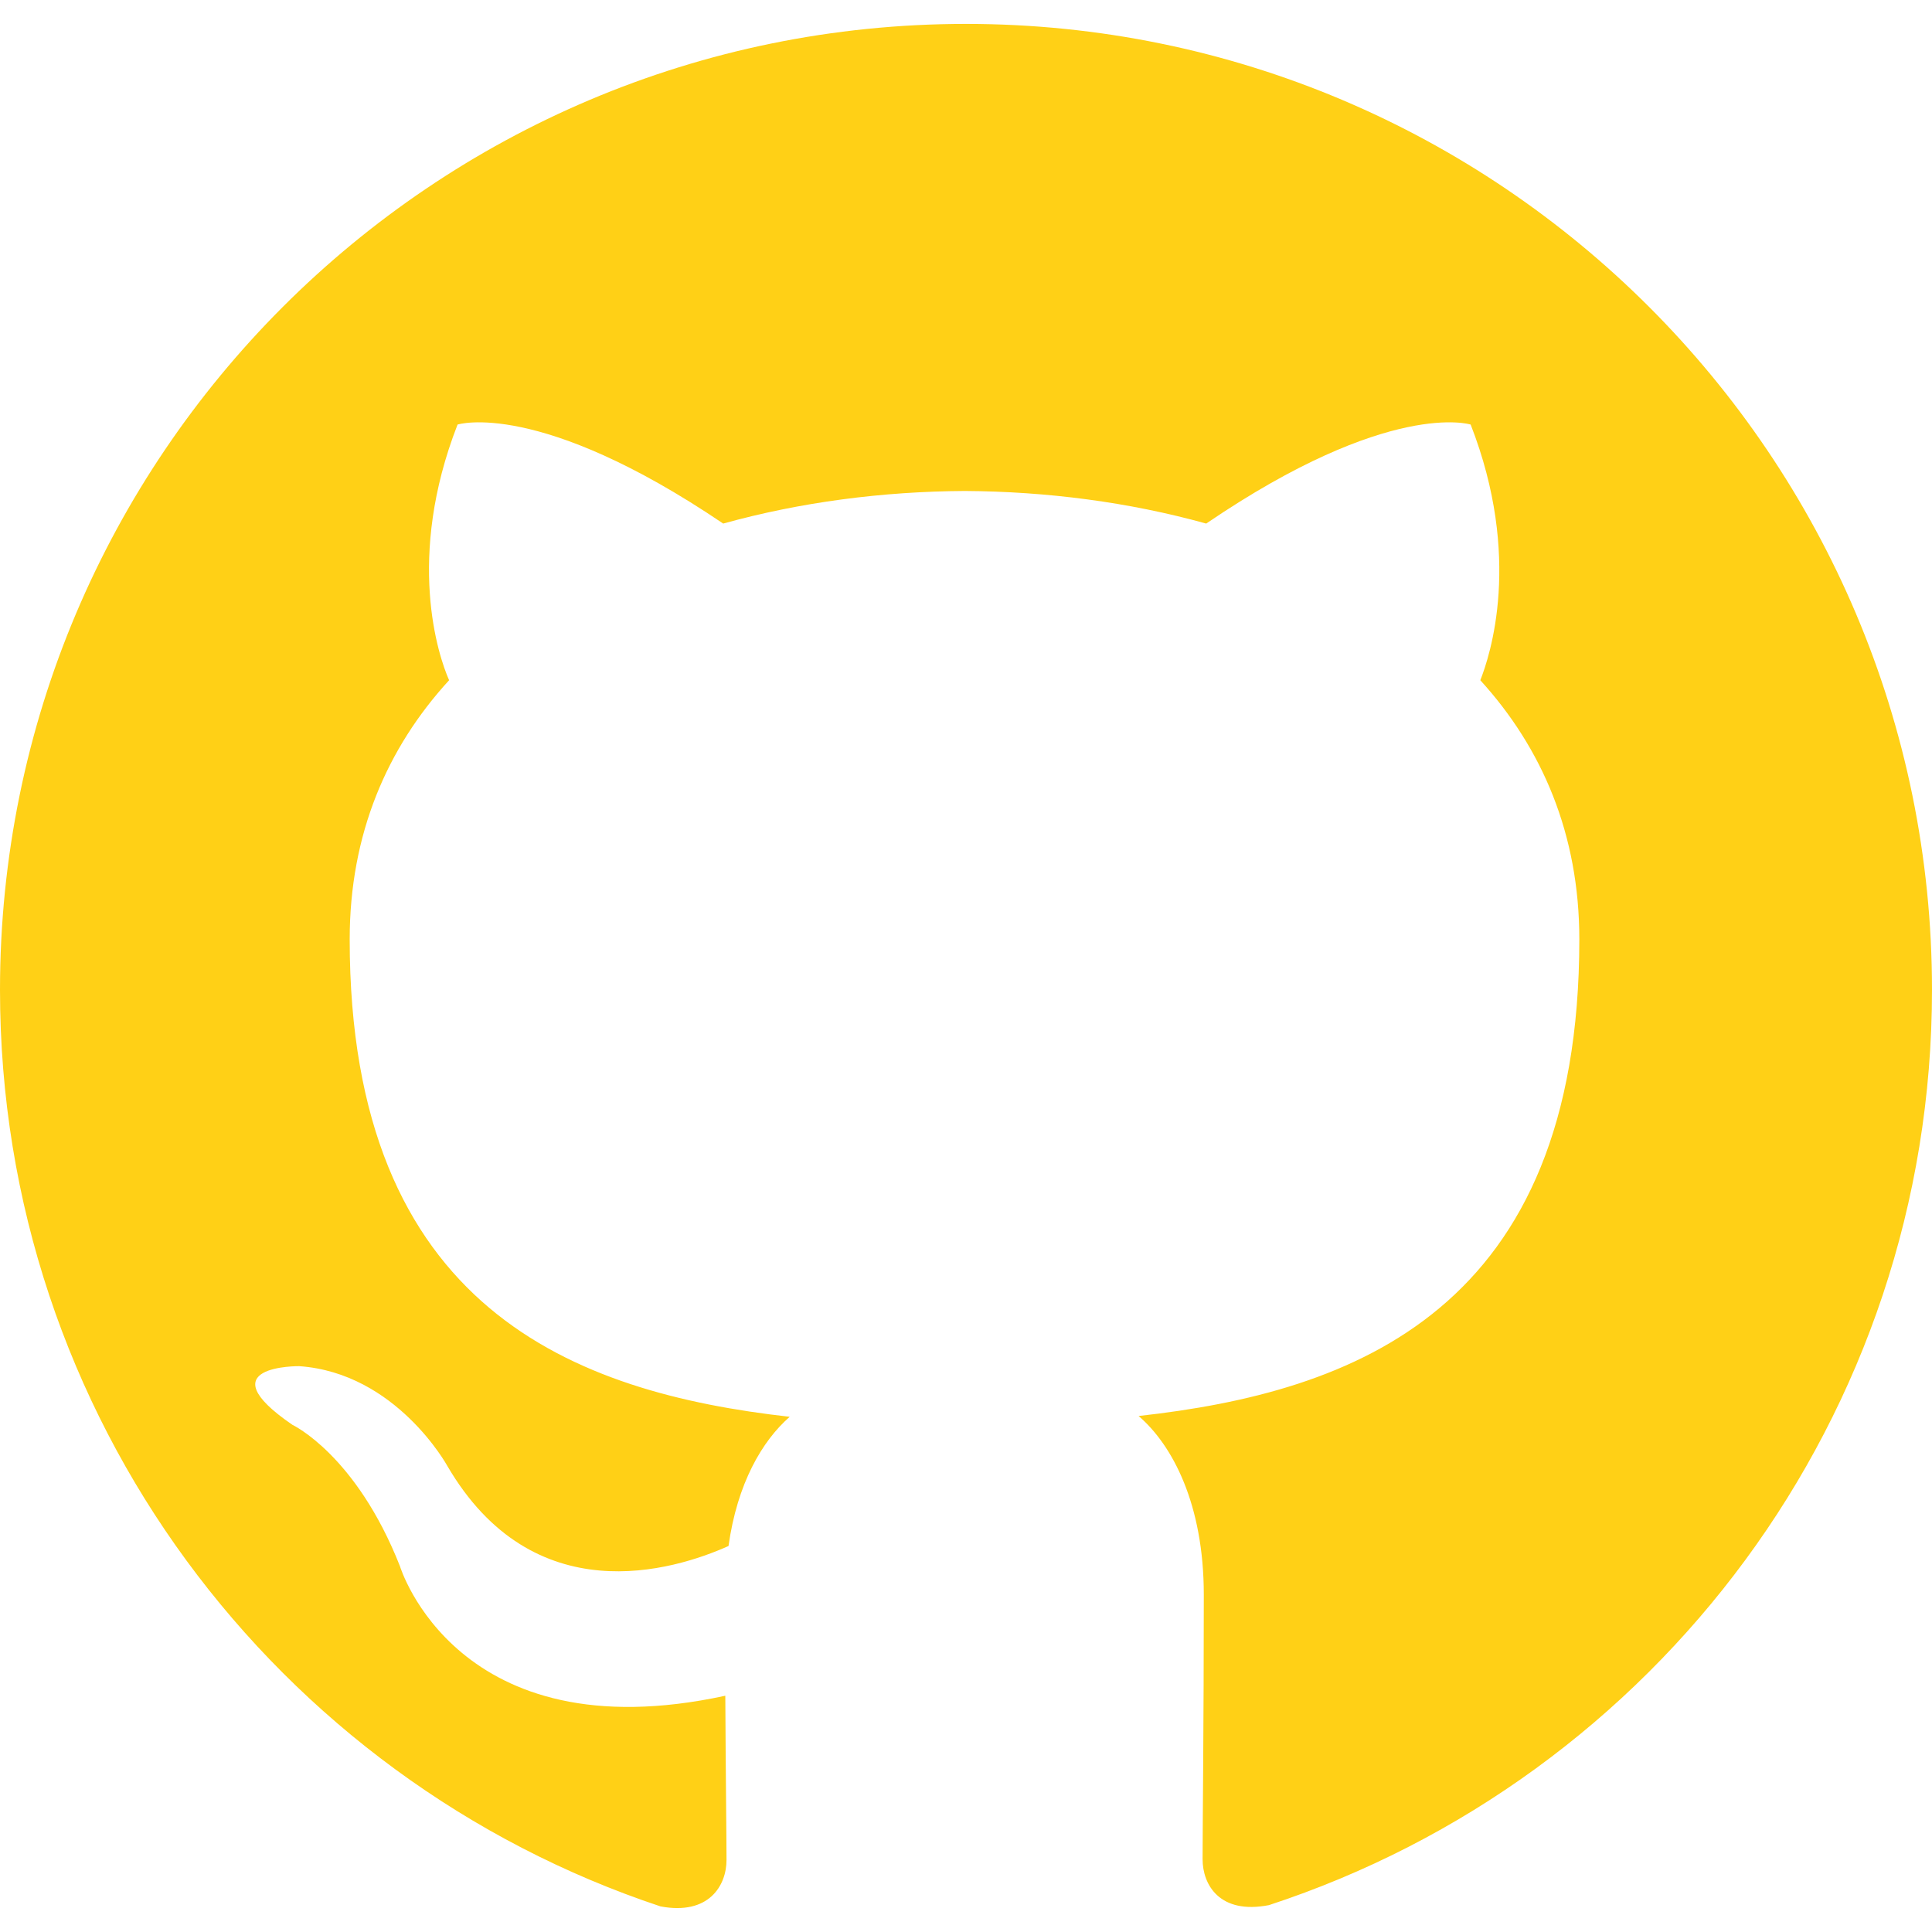
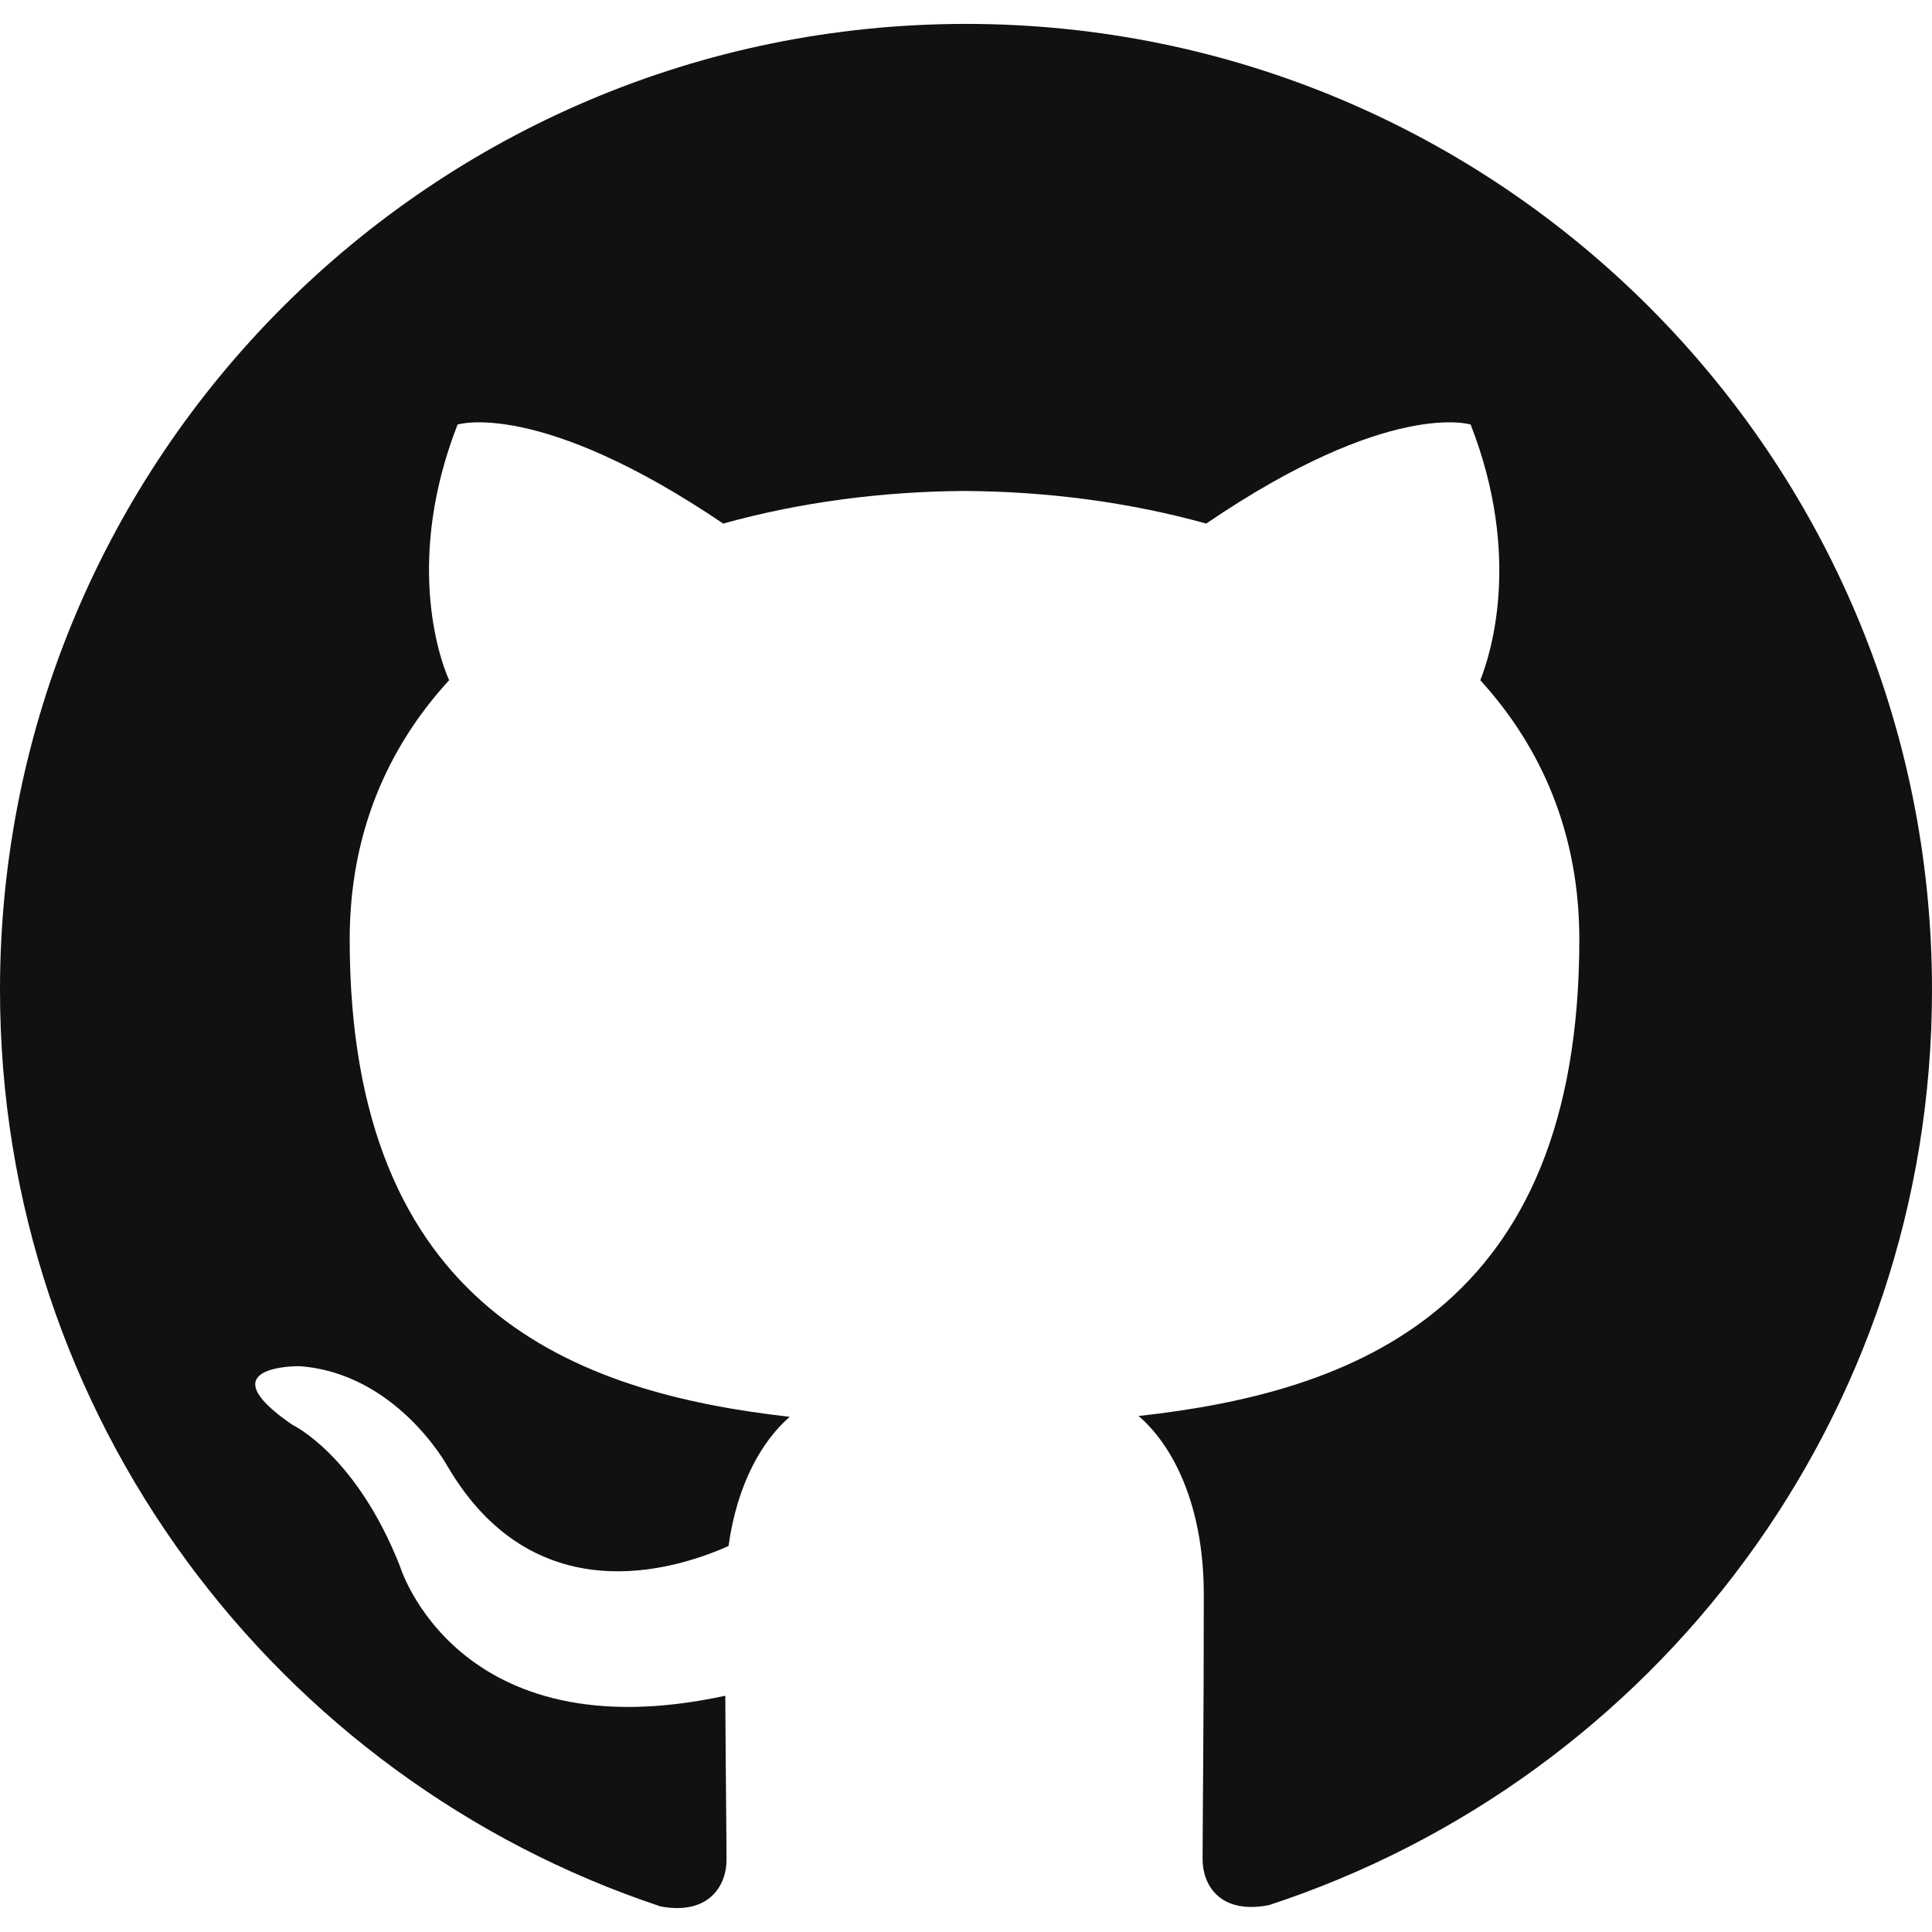
<svg xmlns="http://www.w3.org/2000/svg" role="img" viewBox="0 0 24 24">
-   <path style="fill:#ffd016;" d="M12 .297c-6.63 0-12 5.373-12 12 0 5.303 3.438 9.8 8.205 11.385.6.113.82-.258.82-.577 0-.285-.01-1.04-.015-2.04-3.338.724-4.042-1.61-4.042-1.61C4.422 18.07 3.633 17.7 3.633 17.7c-1.087-.744.084-.729.084-.729 1.205.084 1.838 1.236 1.838 1.236 1.07 1.835 2.809 1.305 3.495.998.108-.776.417-1.305.76-1.605-2.665-.3-5.466-1.332-5.466-5.93 0-1.31.465-2.38 1.235-3.22-.135-.303-.54-1.523.105-3.176 0 0 1.005-.322 3.3 1.23.96-.267 1.98-.399 3-.405 1.02.006 2.04.138 3 .405 2.28-1.552 3.285-1.23 3.285-1.23.645 1.653.24 2.873.12 3.176.765.84 1.23 1.91 1.23 3.22 0 4.61-2.805 5.625-5.475 5.92.42.36.81 1.096.81 2.22 0 1.606-.015 2.896-.015 3.286 0 .315.21.69.825.57C20.565 22.092 24 17.592 24 12.297c0-6.627-5.373-12-12-12" />
+   <path style="fill:#111111;" d="M12 .297c-6.63 0-12 5.373-12 12 0 5.303 3.438 9.8 8.205 11.385.6.113.82-.258.82-.577 0-.285-.01-1.04-.015-2.04-3.338.724-4.042-1.61-4.042-1.61C4.422 18.07 3.633 17.7 3.633 17.7c-1.087-.744.084-.729.084-.729 1.205.084 1.838 1.236 1.838 1.236 1.07 1.835 2.809 1.305 3.495.998.108-.776.417-1.305.76-1.605-2.665-.3-5.466-1.332-5.466-5.93 0-1.31.465-2.38 1.235-3.22-.135-.303-.54-1.523.105-3.176 0 0 1.005-.322 3.3 1.23.96-.267 1.98-.399 3-.405 1.02.006 2.04.138 3 .405 2.28-1.552 3.285-1.23 3.285-1.23.645 1.653.24 2.873.12 3.176.765.84 1.23 1.91 1.23 3.22 0 4.61-2.805 5.625-5.475 5.92.42.36.81 1.096.81 2.22 0 1.606-.015 2.896-.015 3.286 0 .315.21.69.825.57C20.565 22.092 24 17.592 24 12.297c0-6.627-5.373-12-12-12" />
</svg>
